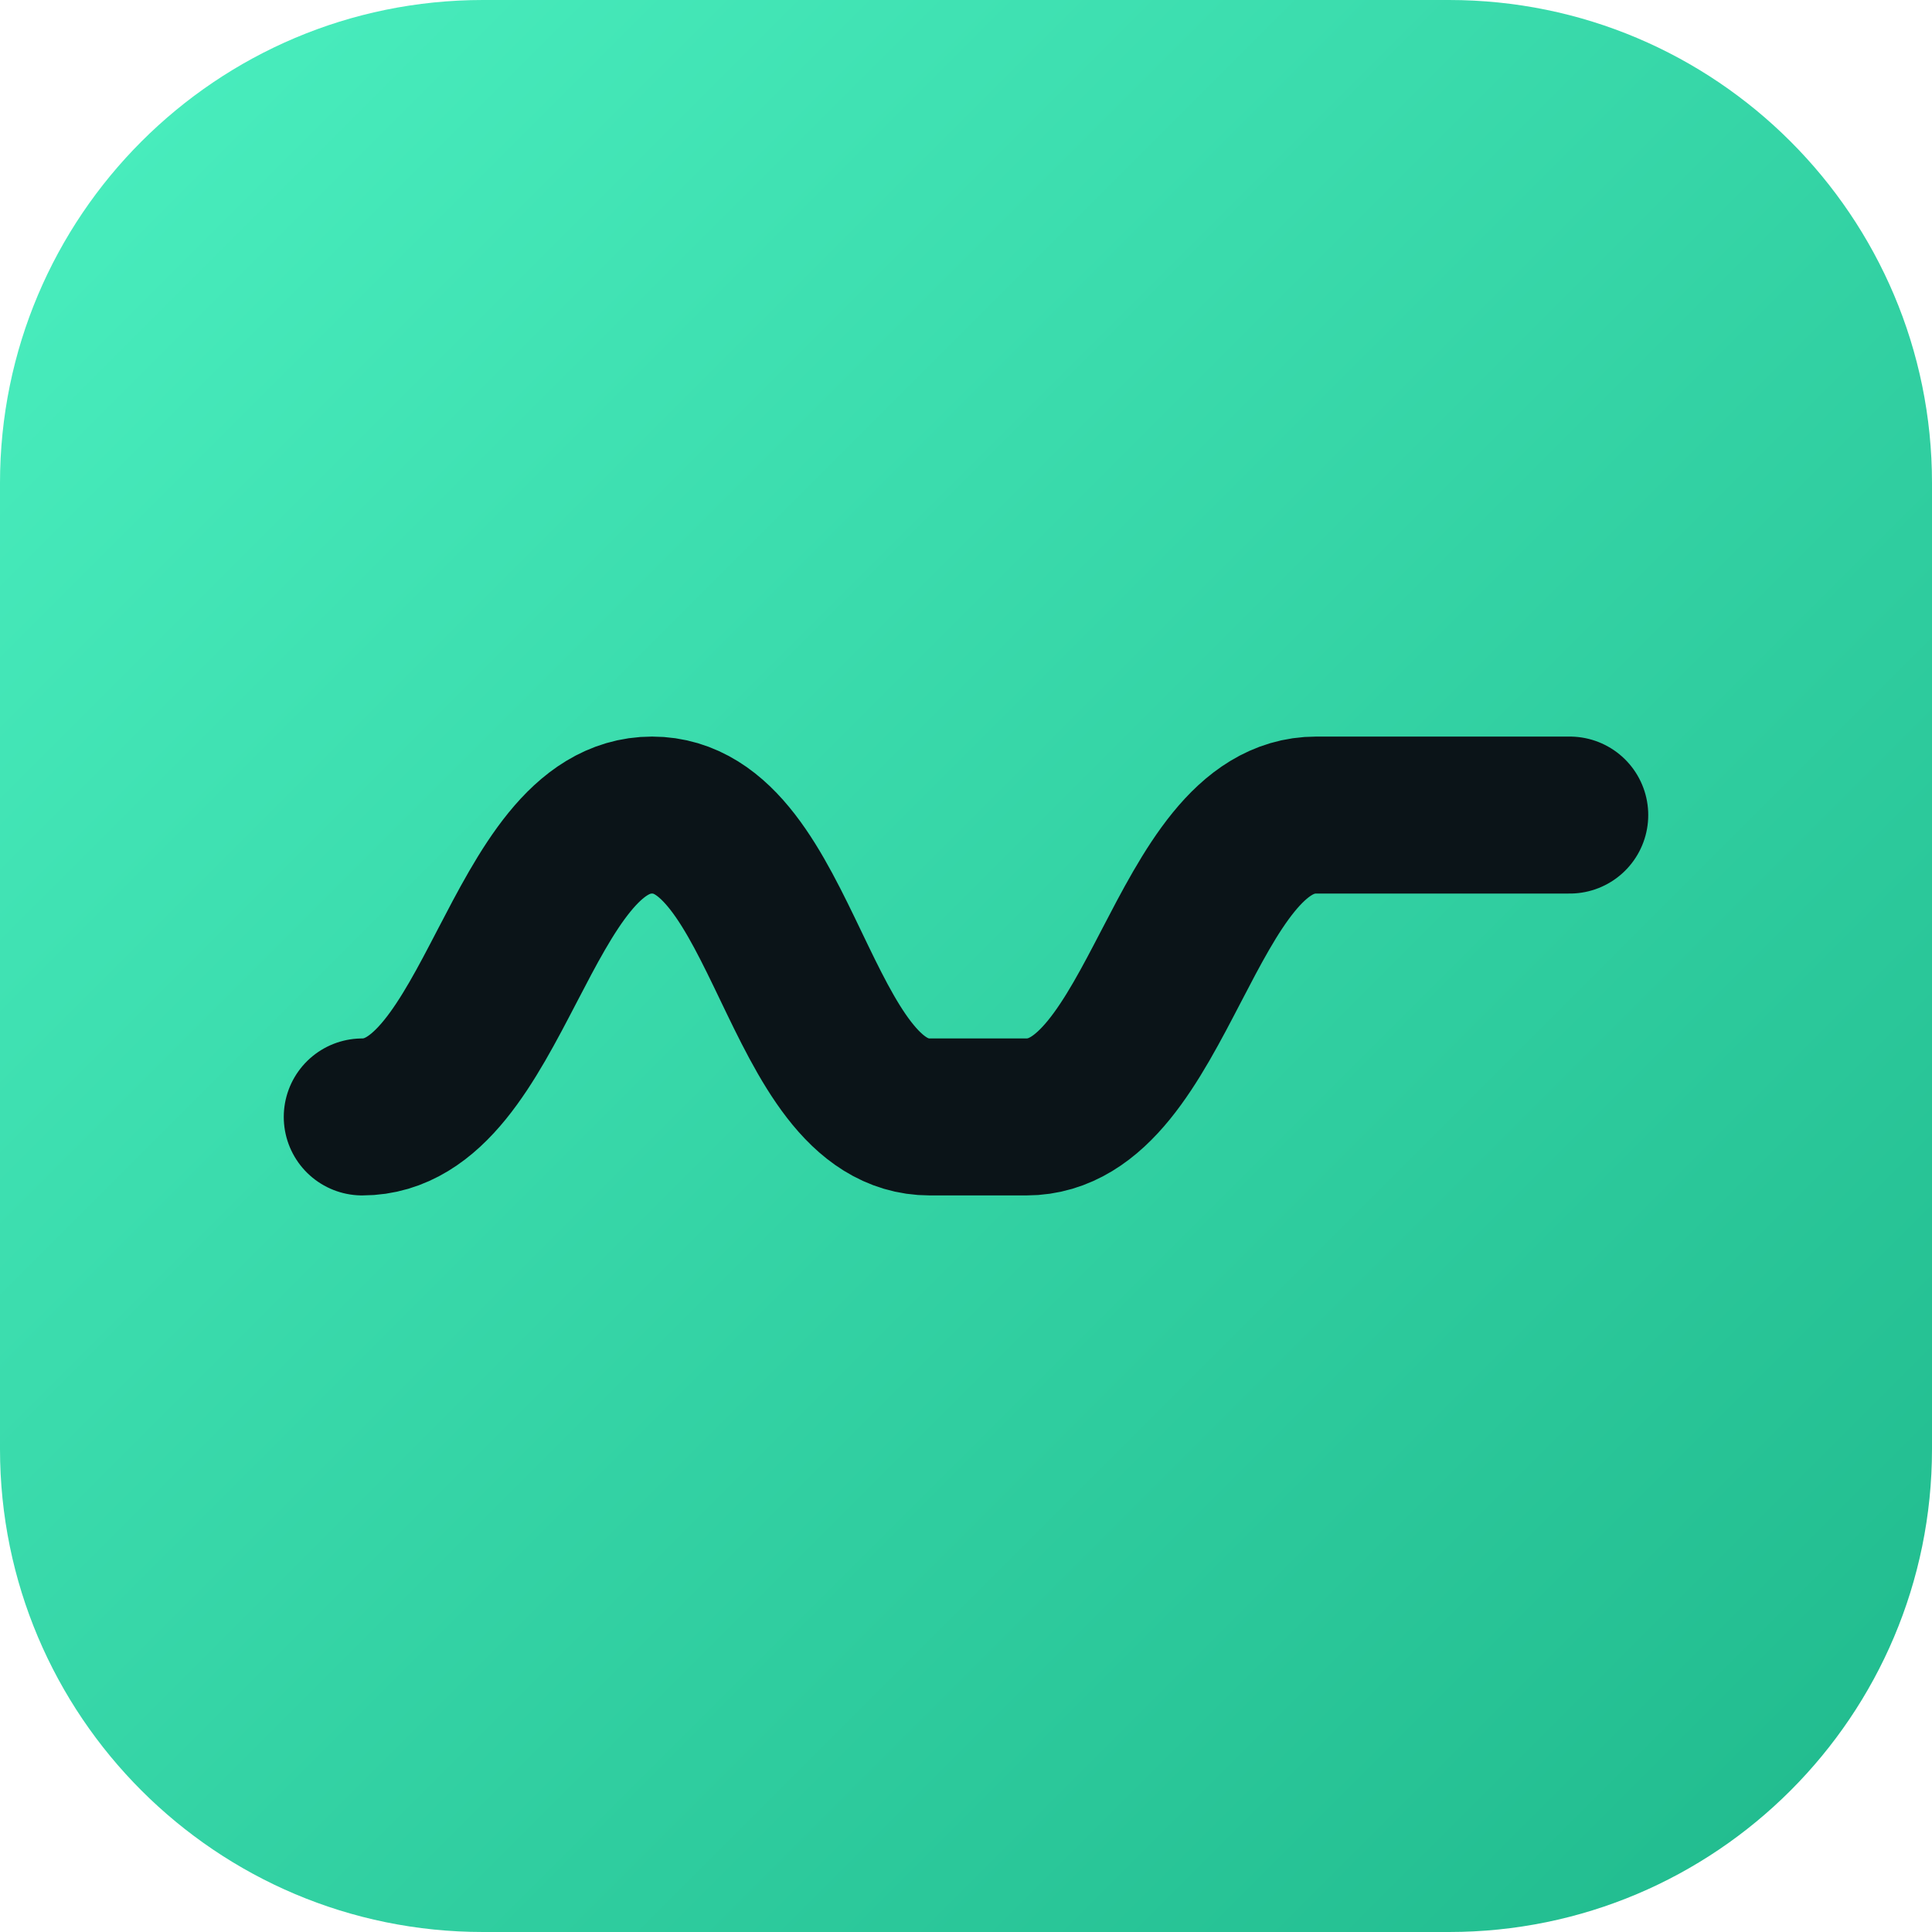
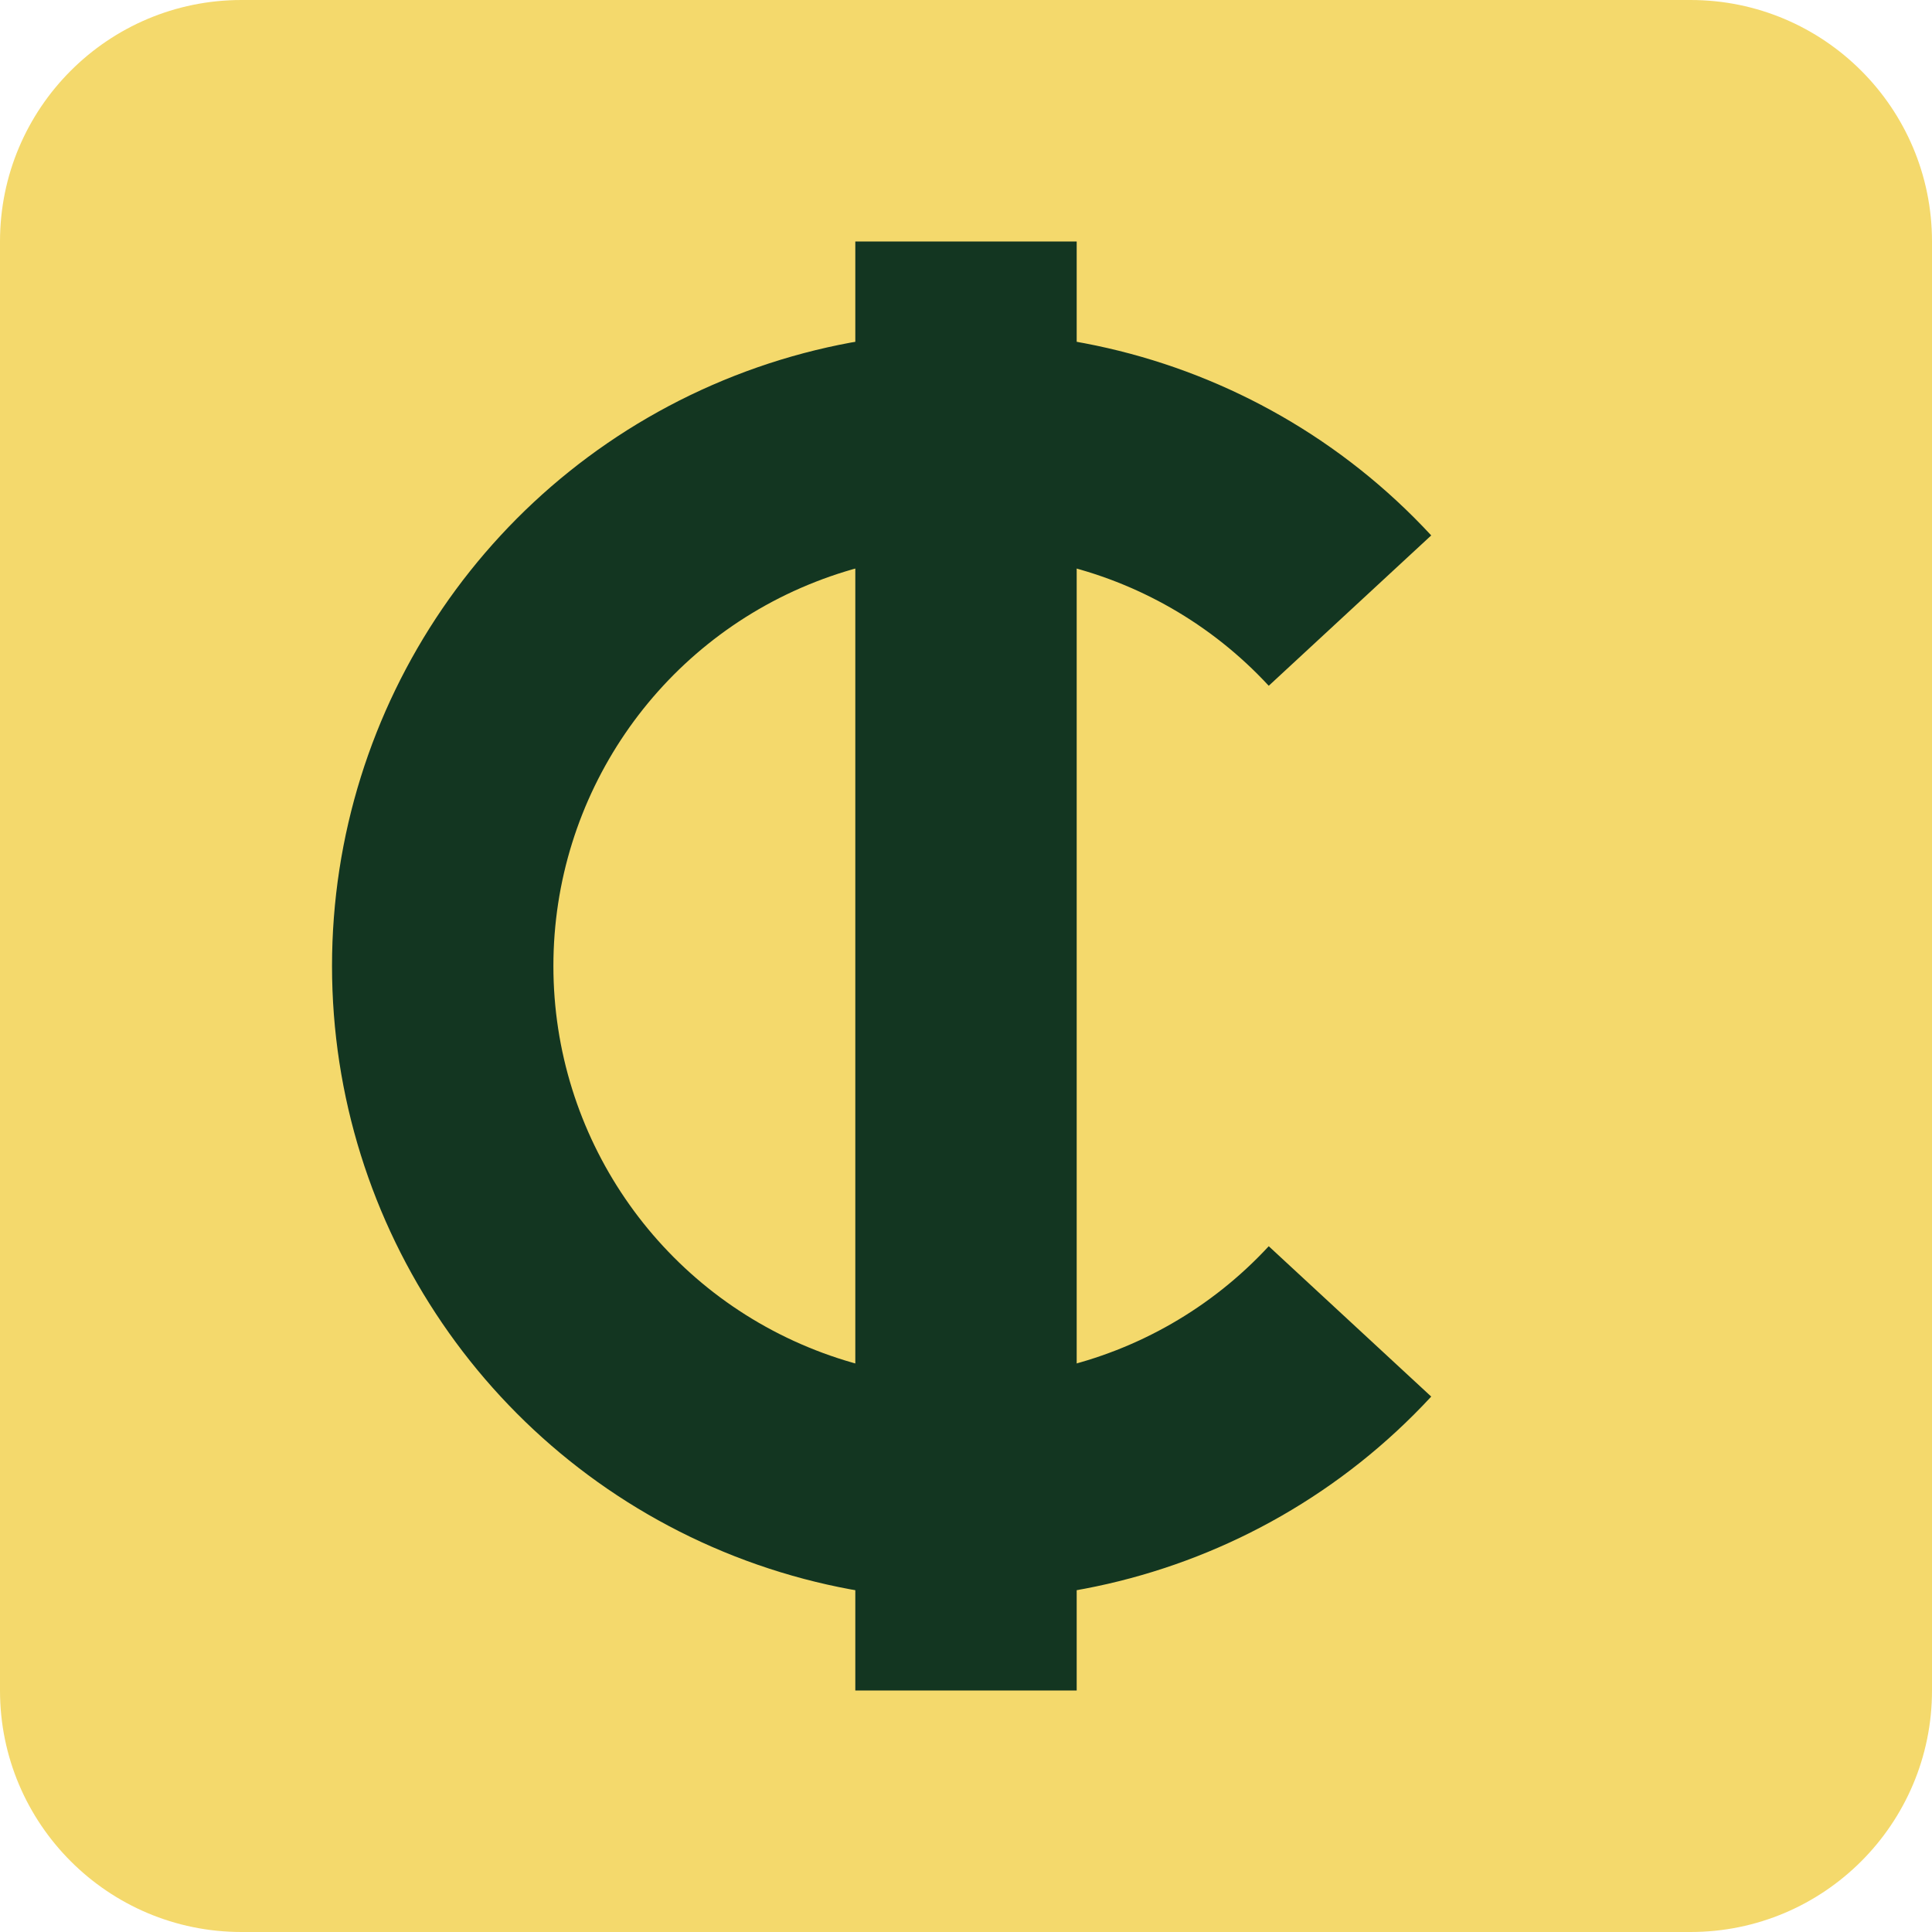
- <svg xmlns="http://www.w3.org/2000/svg" viewBox="0 0 32 32">
-   <defs>
-     <linearGradient id="g" x1="0" y1="0" x2="1" y2="1">
-       <stop offset="0" stop-color="#4bf0c0" />
-       <stop offset="1" stop-color="#1fb98c" />
-     </linearGradient>
-   </defs>
-   <rect width="32" height="32" rx="8" fill="url(#g)" />
-   <path d="M6 18.5c2.2 0 2.6-5 4.8-5s2.4 5 4.6 5h1.6c2.2 0 2.6-5 4.8-5h4.2" fill="none" stroke="#0b1418" stroke-width="2.6" stroke-linecap="round" stroke-linejoin="round" />
+ <svg xmlns="http://www.w3.org/2000/svg" viewBox="0 0 48 48">
+   <rect width="48" height="48" rx="6" fill="#f4d96c" />
+   <path d="M33.54 15.17A13 13 0 1 0 33.54 32.83" fill="none" stroke="#133621" stroke-width="5.5" />
+   <rect x="21.25" y="6" width="5.5" height="36" fill="#133621" />
</svg>
